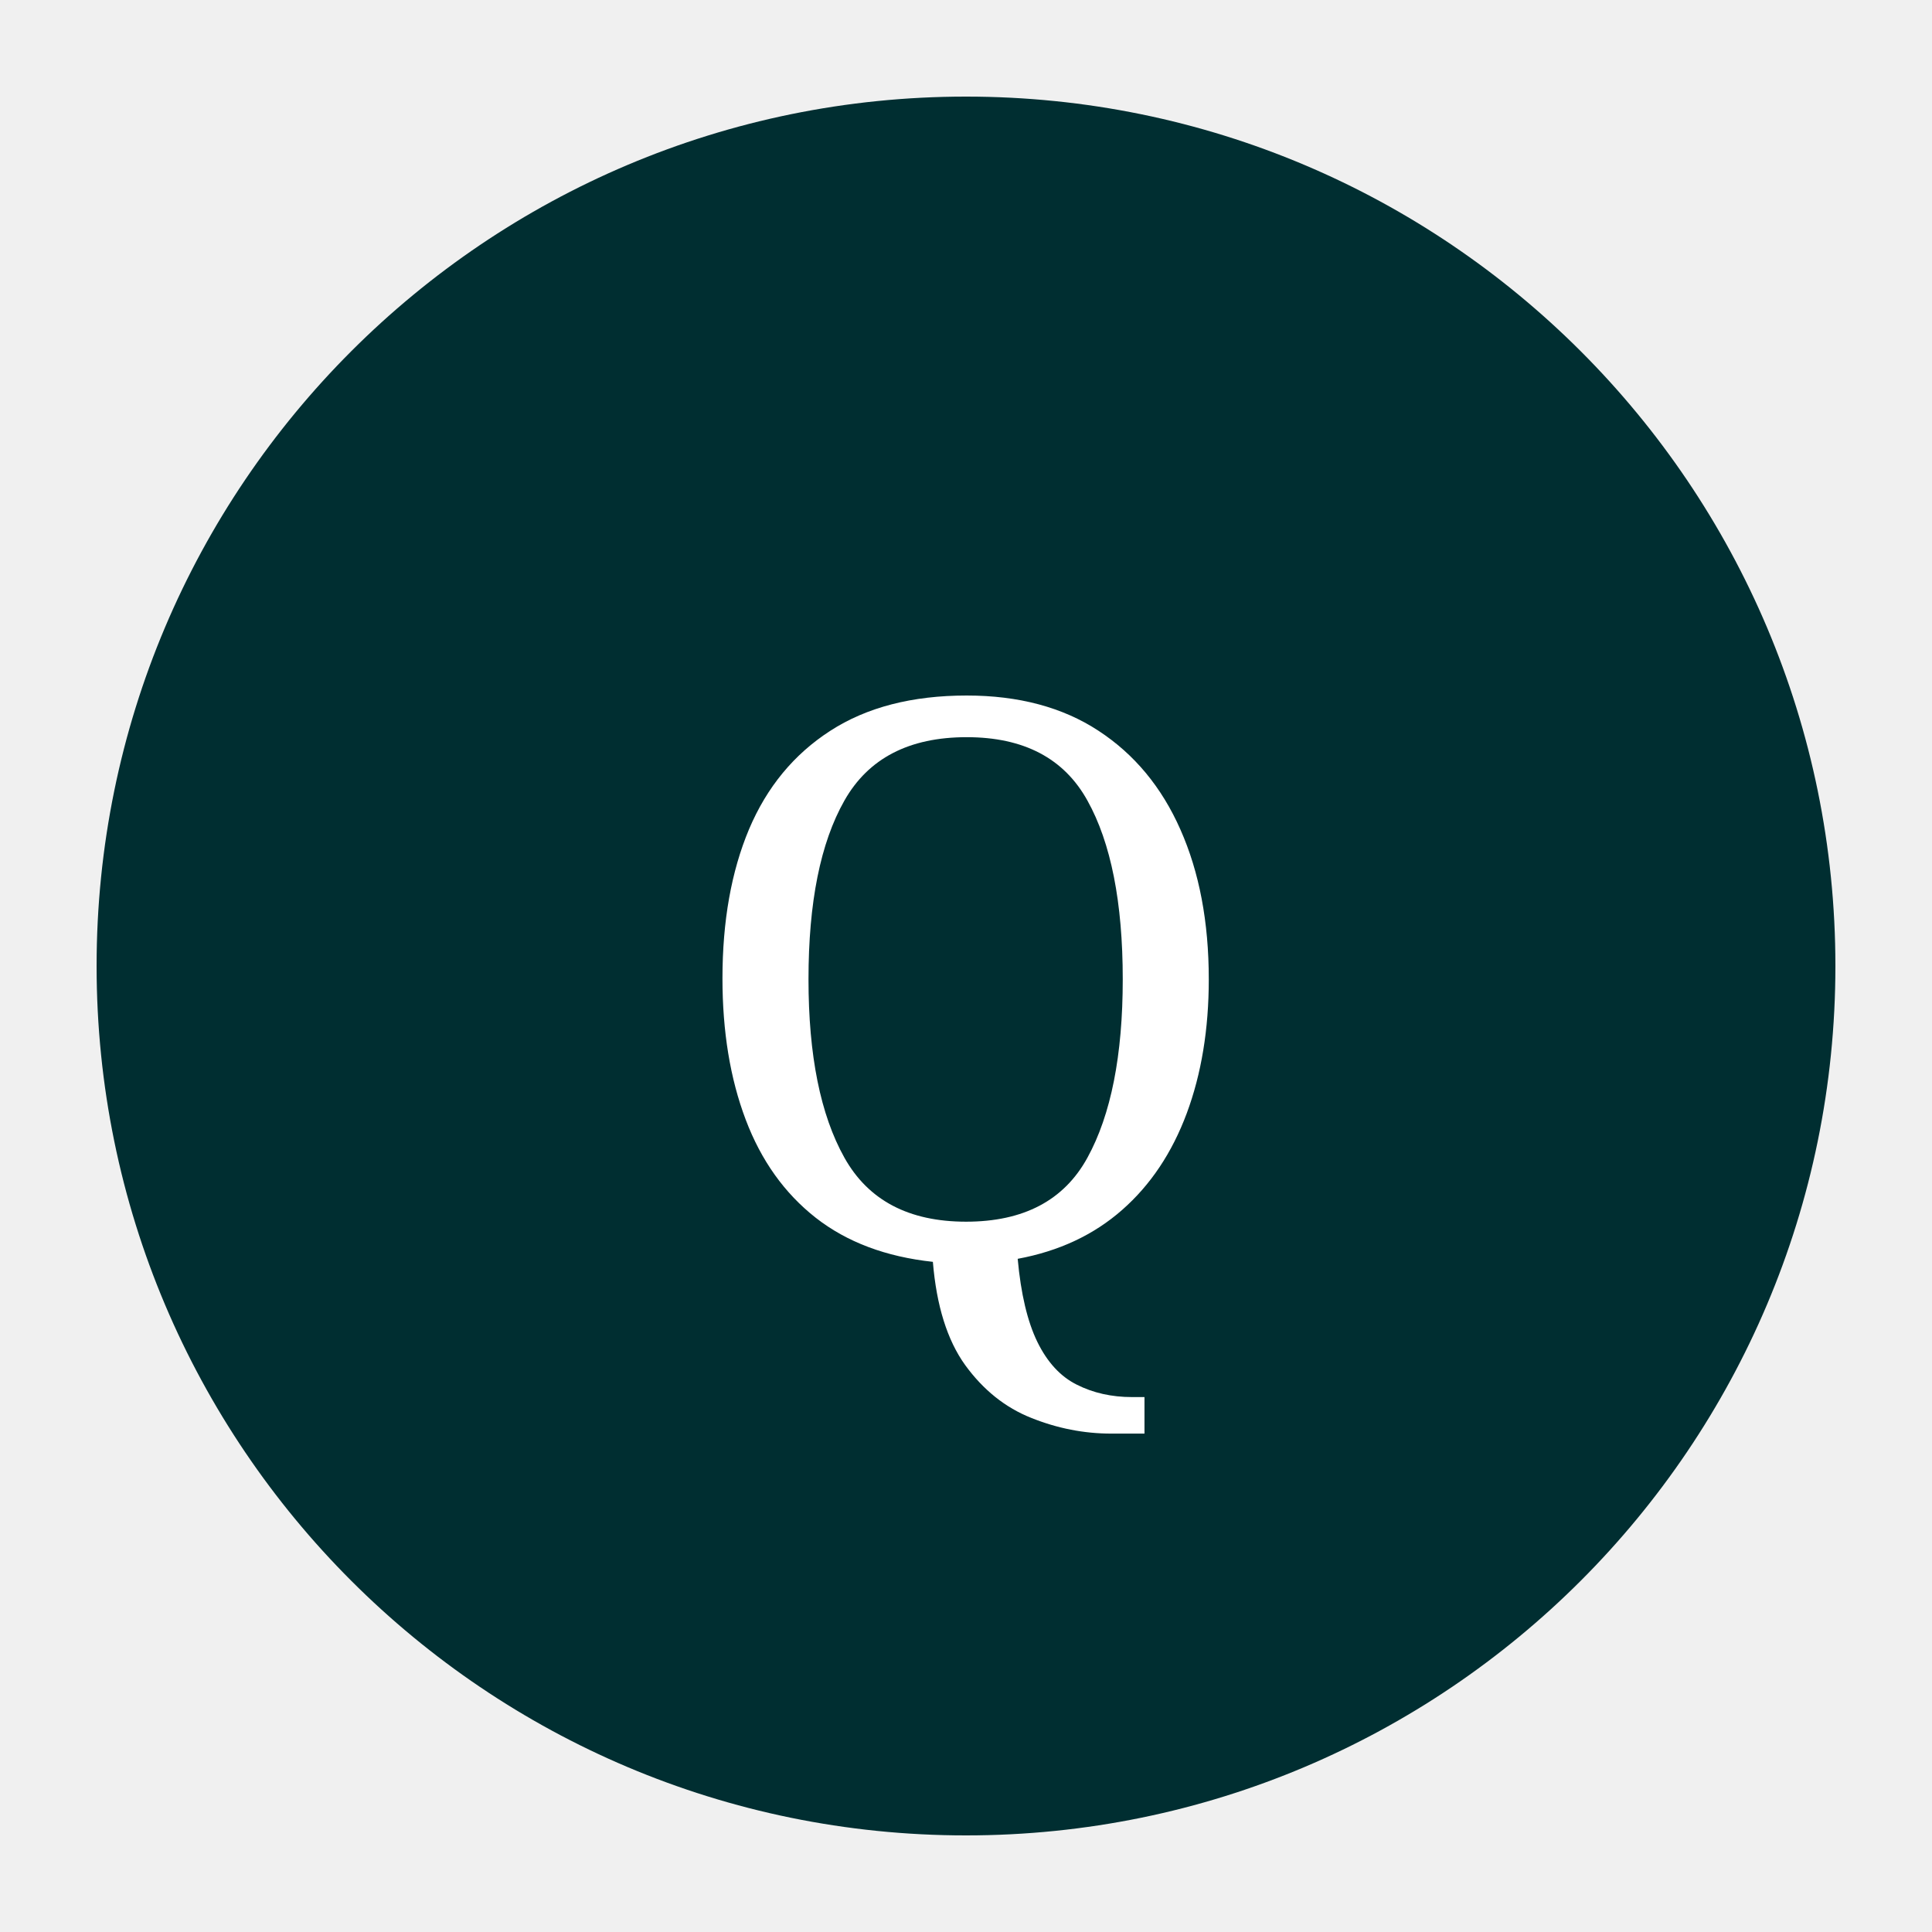
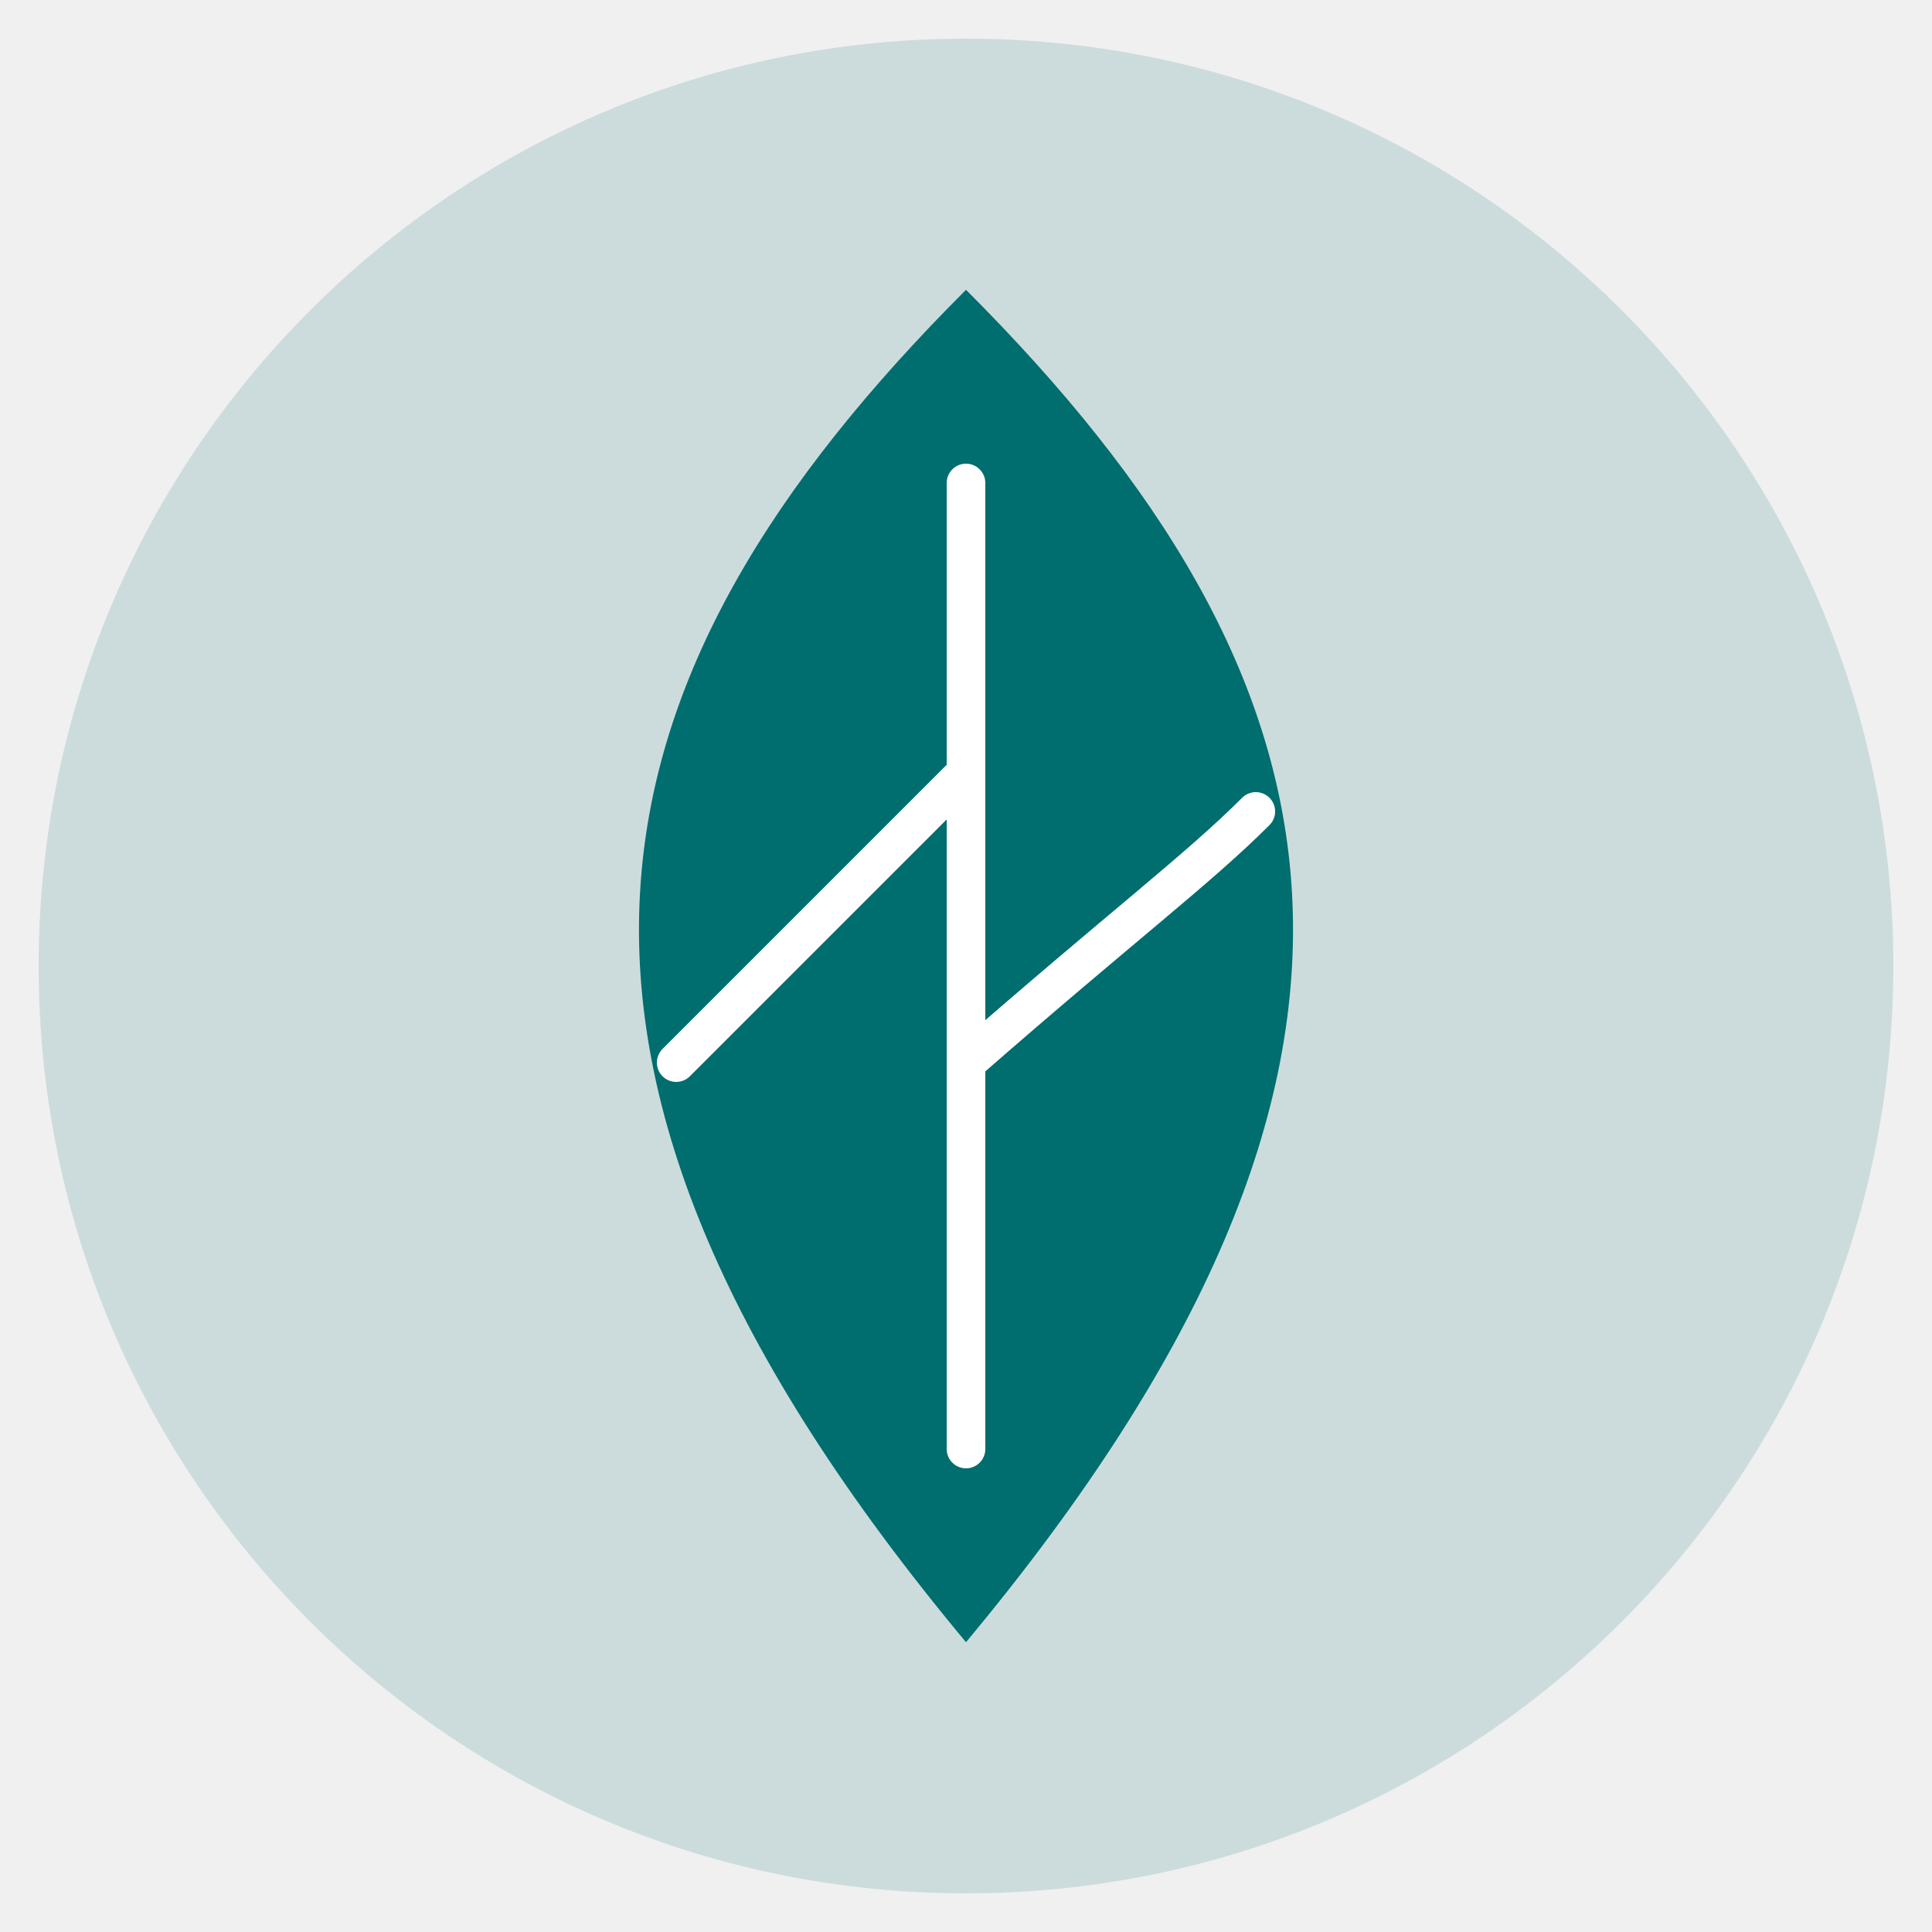
<svg xmlns="http://www.w3.org/2000/svg" viewBox="0 0 100 100">
-   <circle cx="50" cy="50" r="45" fill="#002e31" />
-   <text x="50" y="65" font-family="serif" font-size="40" fill="white" text-anchor="middle">Q</text>
+   <circle cx="50" cy="50" r="48" fill="#006D6F" opacity="0.15" />
+   <path d="M50 15 C30 35, 25 55, 50 85 C75 55, 70 35, 50 15Z" fill="#006D6F" />
+   <path d="M50 25 L50 75 M50 40 C42 48, 38 52, 35 55 M50 55 C58 48, 62 45, 65 42" stroke="#fff" stroke-width="2" fill="none" stroke-linecap="round" />
</svg>
